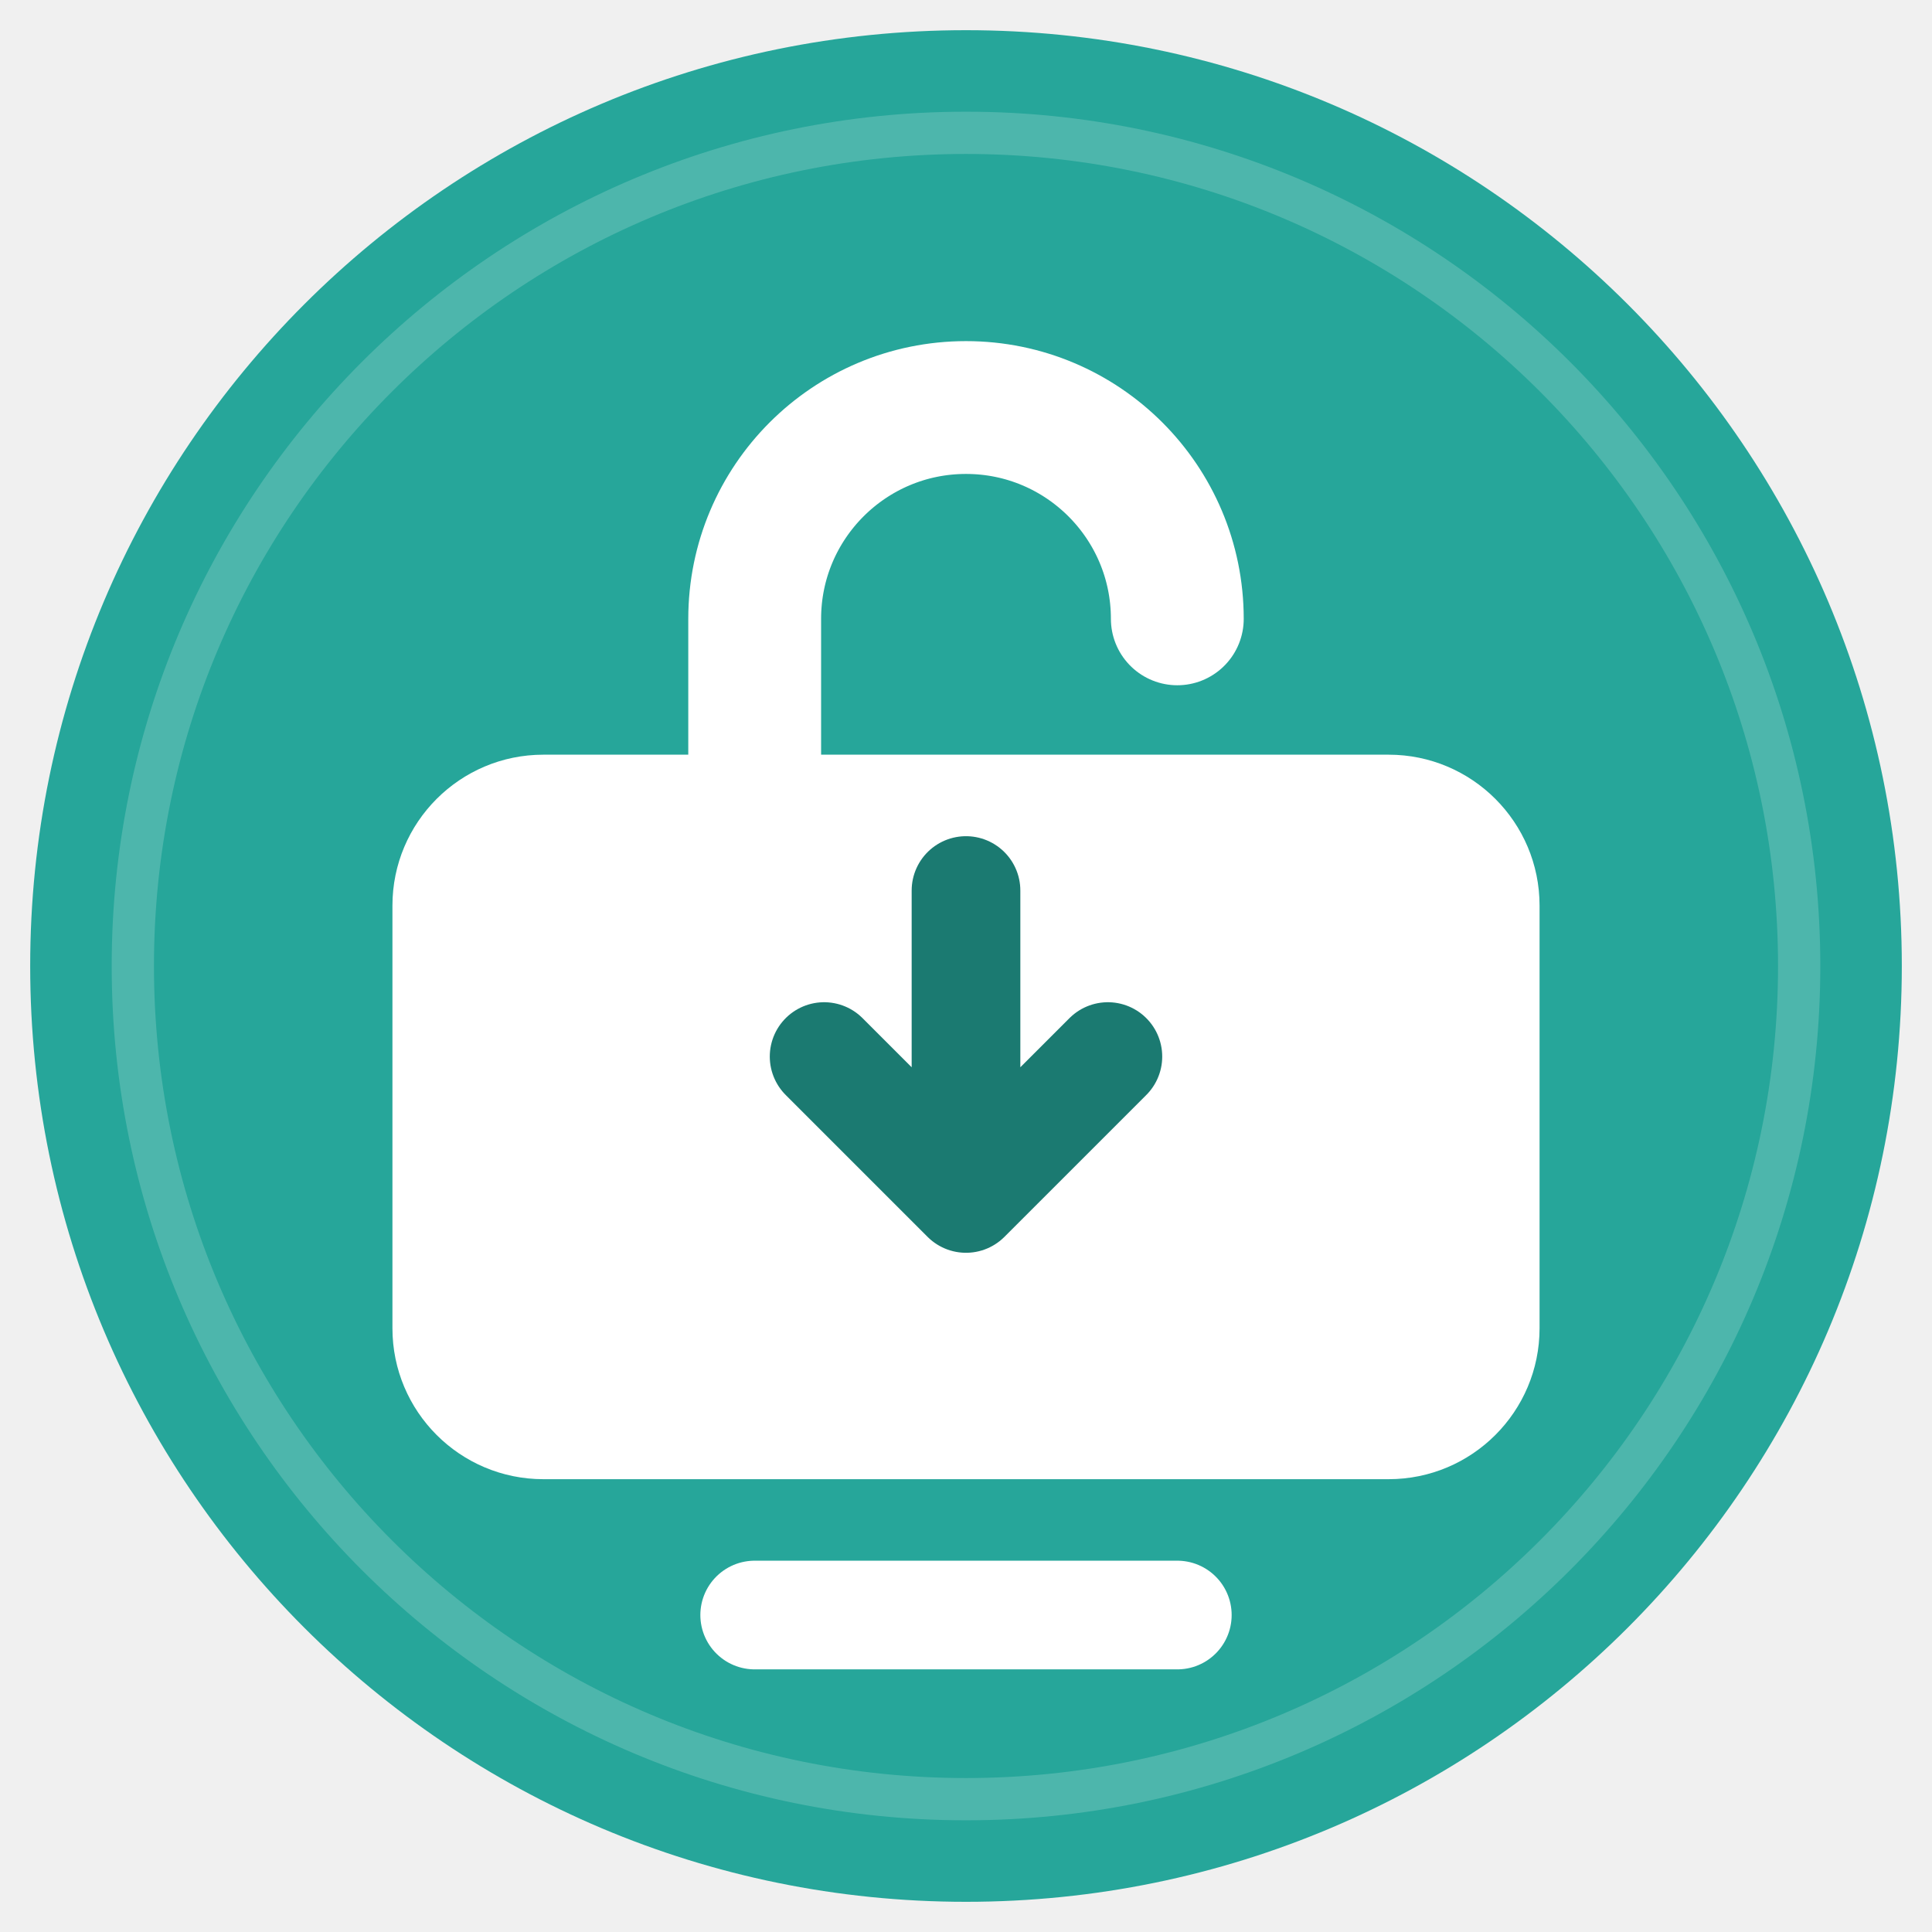
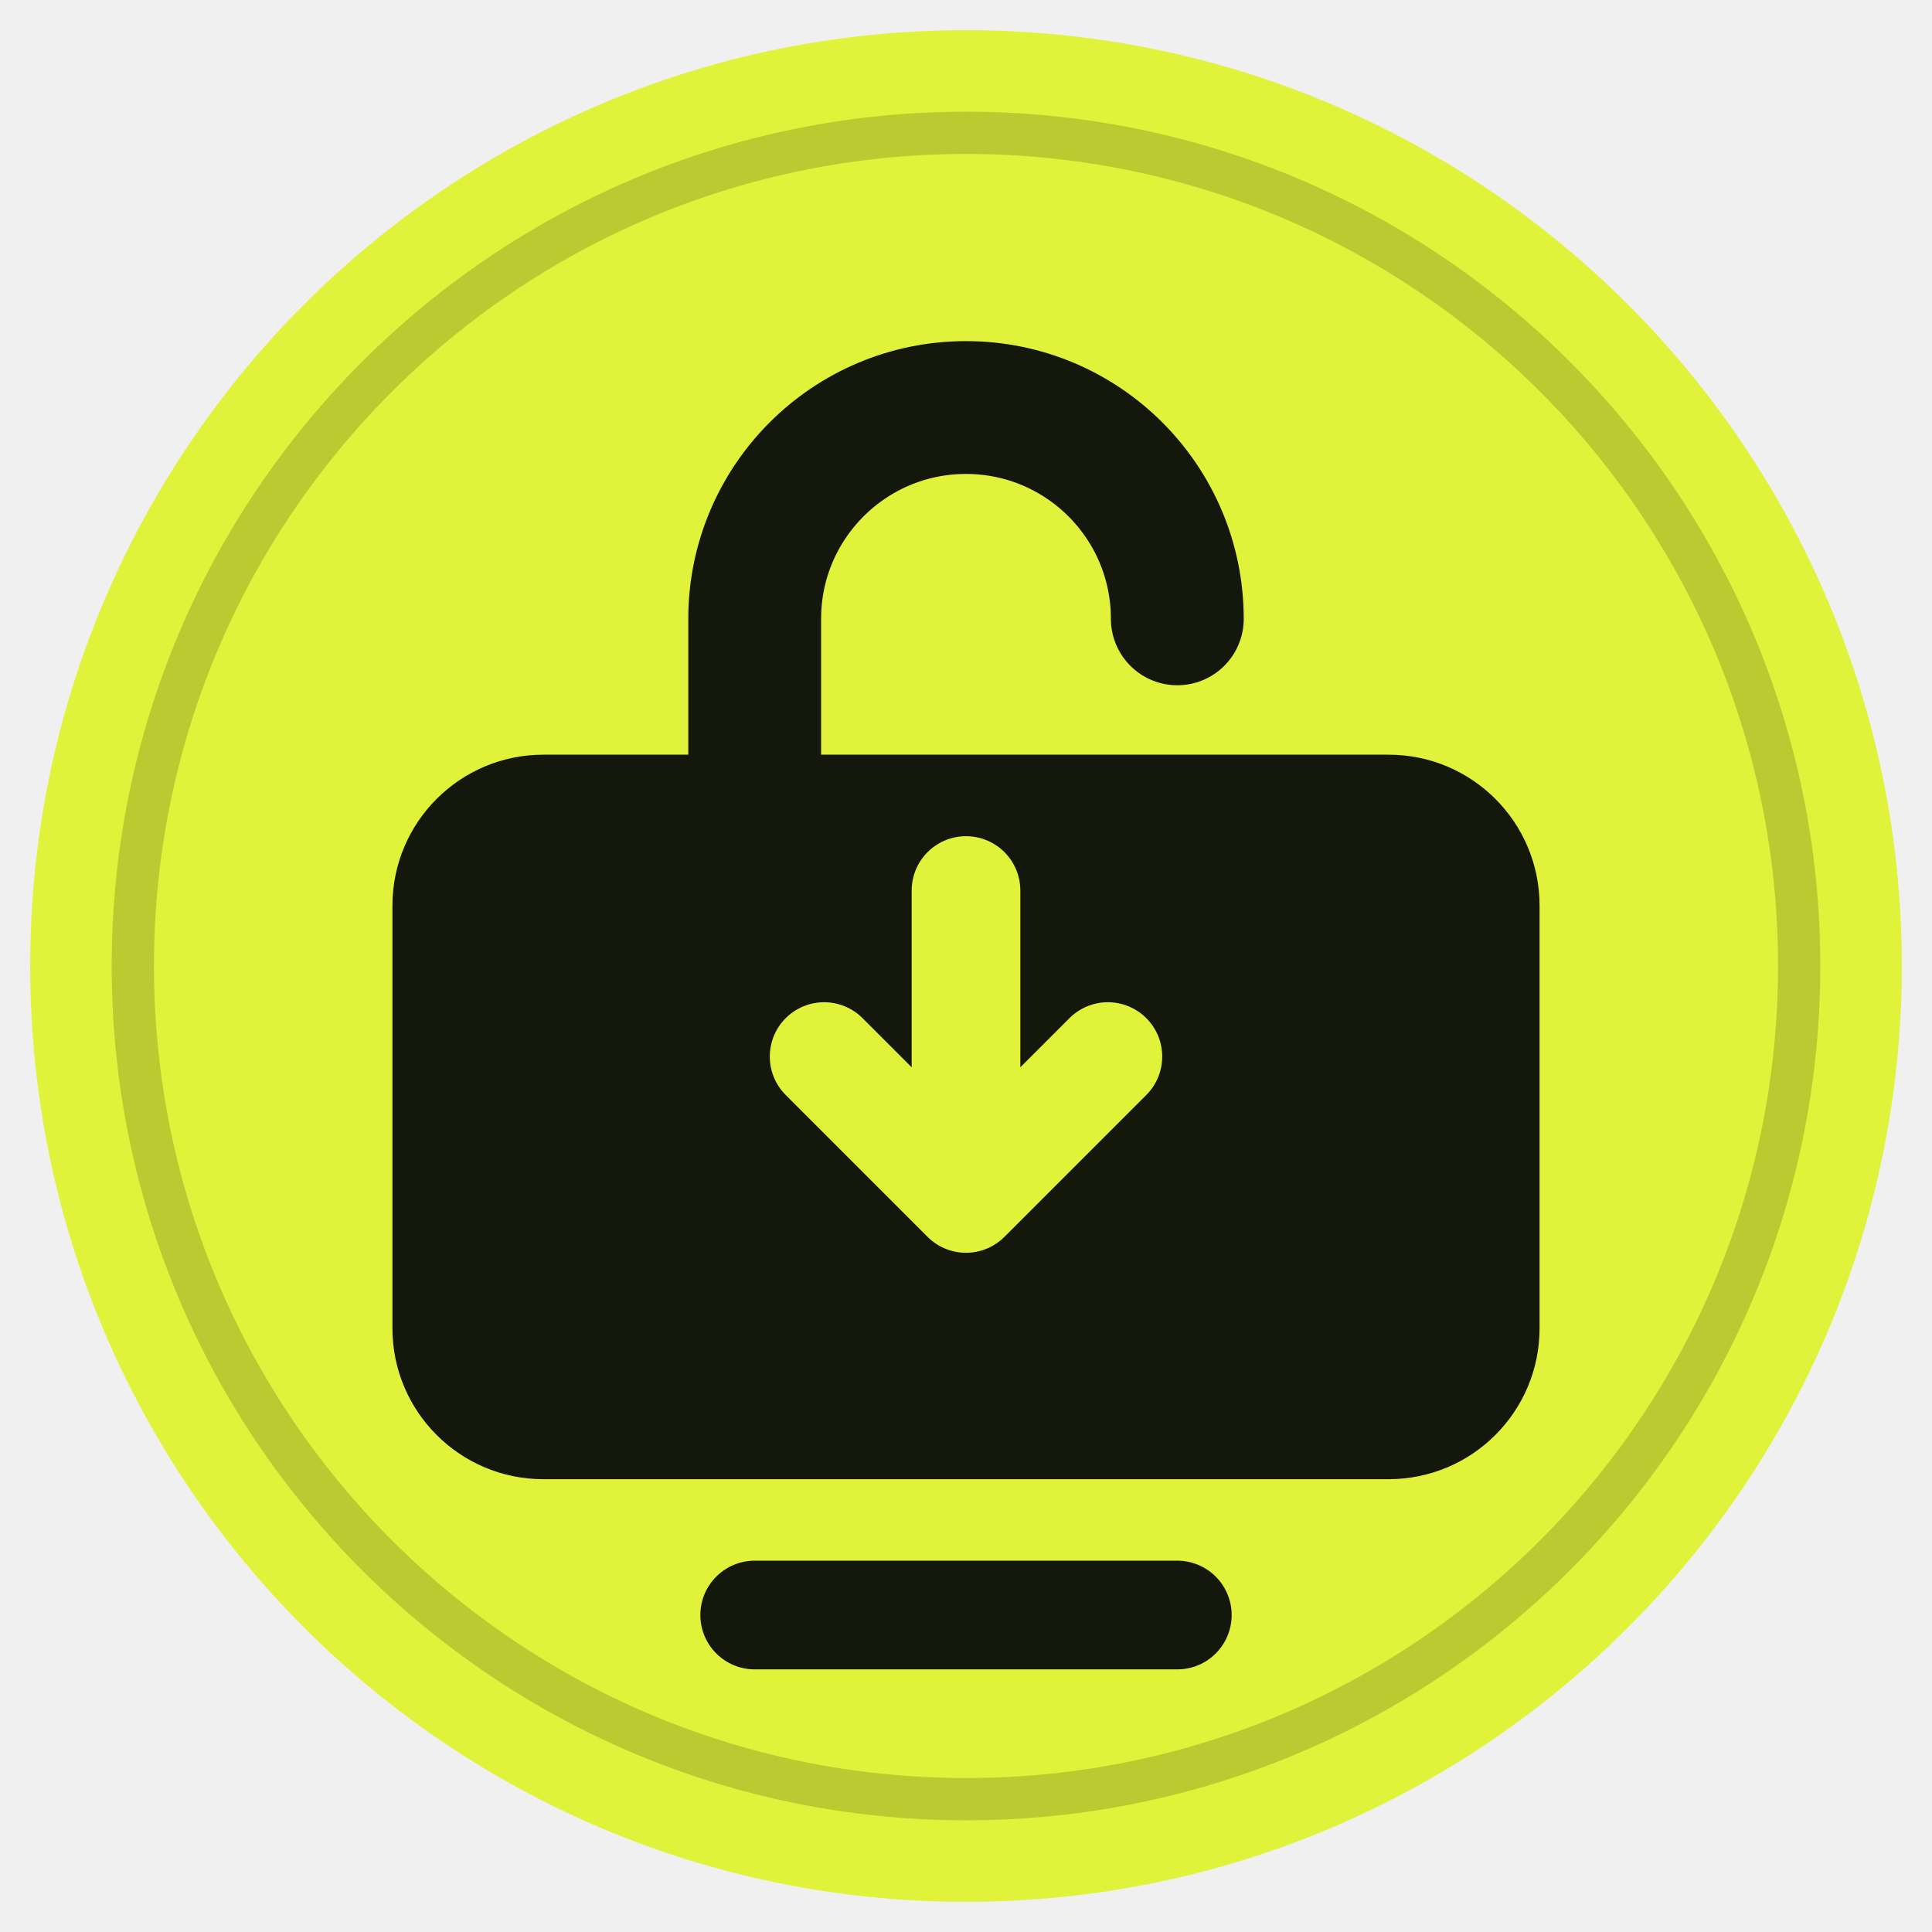
<svg xmlns="http://www.w3.org/2000/svg" viewBox="0 0 64 64">
-   <circle cx="32" cy="32" r="31" fill="#26a69a" />
-   <circle cx="32" cy="32" r="27.6" fill="none" stroke="#fff" stroke-opacity=".18" stroke-width="1.4" />
-   <path d="M25 25.5v-5a7 7 0 0 1 14 0" fill="none" stroke="#fff" stroke-width="4.4" stroke-linecap="round" />
-   <rect x="13" y="25" width="38" height="24" rx="5" fill="#fff" />
-   <path d="M32 29.5v10M27.3 35 32 39.7l4.7-4.7" fill="none" stroke="#1b7a71" stroke-width="3.6" stroke-linecap="round" stroke-linejoin="round" />
-   <path d="M25 53.5h14" stroke="#fff" stroke-width="3.6" stroke-linecap="round" />
+   <circle cx="32" cy="32" r="31" fill="#e1f23a" />
+   <circle cx="32" cy="32" r="27.6" fill="none" stroke="#14170b" stroke-opacity=".18" stroke-width="1.4" />
+   <path d="M25 25.5v-5a7 7 0 0 1 14 0" fill="none" stroke="#14170b" stroke-width="4.4" stroke-linecap="round" />
+   <rect x="13" y="25" width="38" height="24" rx="5" fill="#14170b" />
+   <path d="M32 29.5v10M27.3 35 32 39.7l4.7-4.7" fill="none" stroke="#e1f23a" stroke-width="3.6" stroke-linecap="round" stroke-linejoin="round" />
+   <path d="M25 53.5h14" stroke="#14170b" stroke-width="3.6" stroke-linecap="round" />
</svg>
